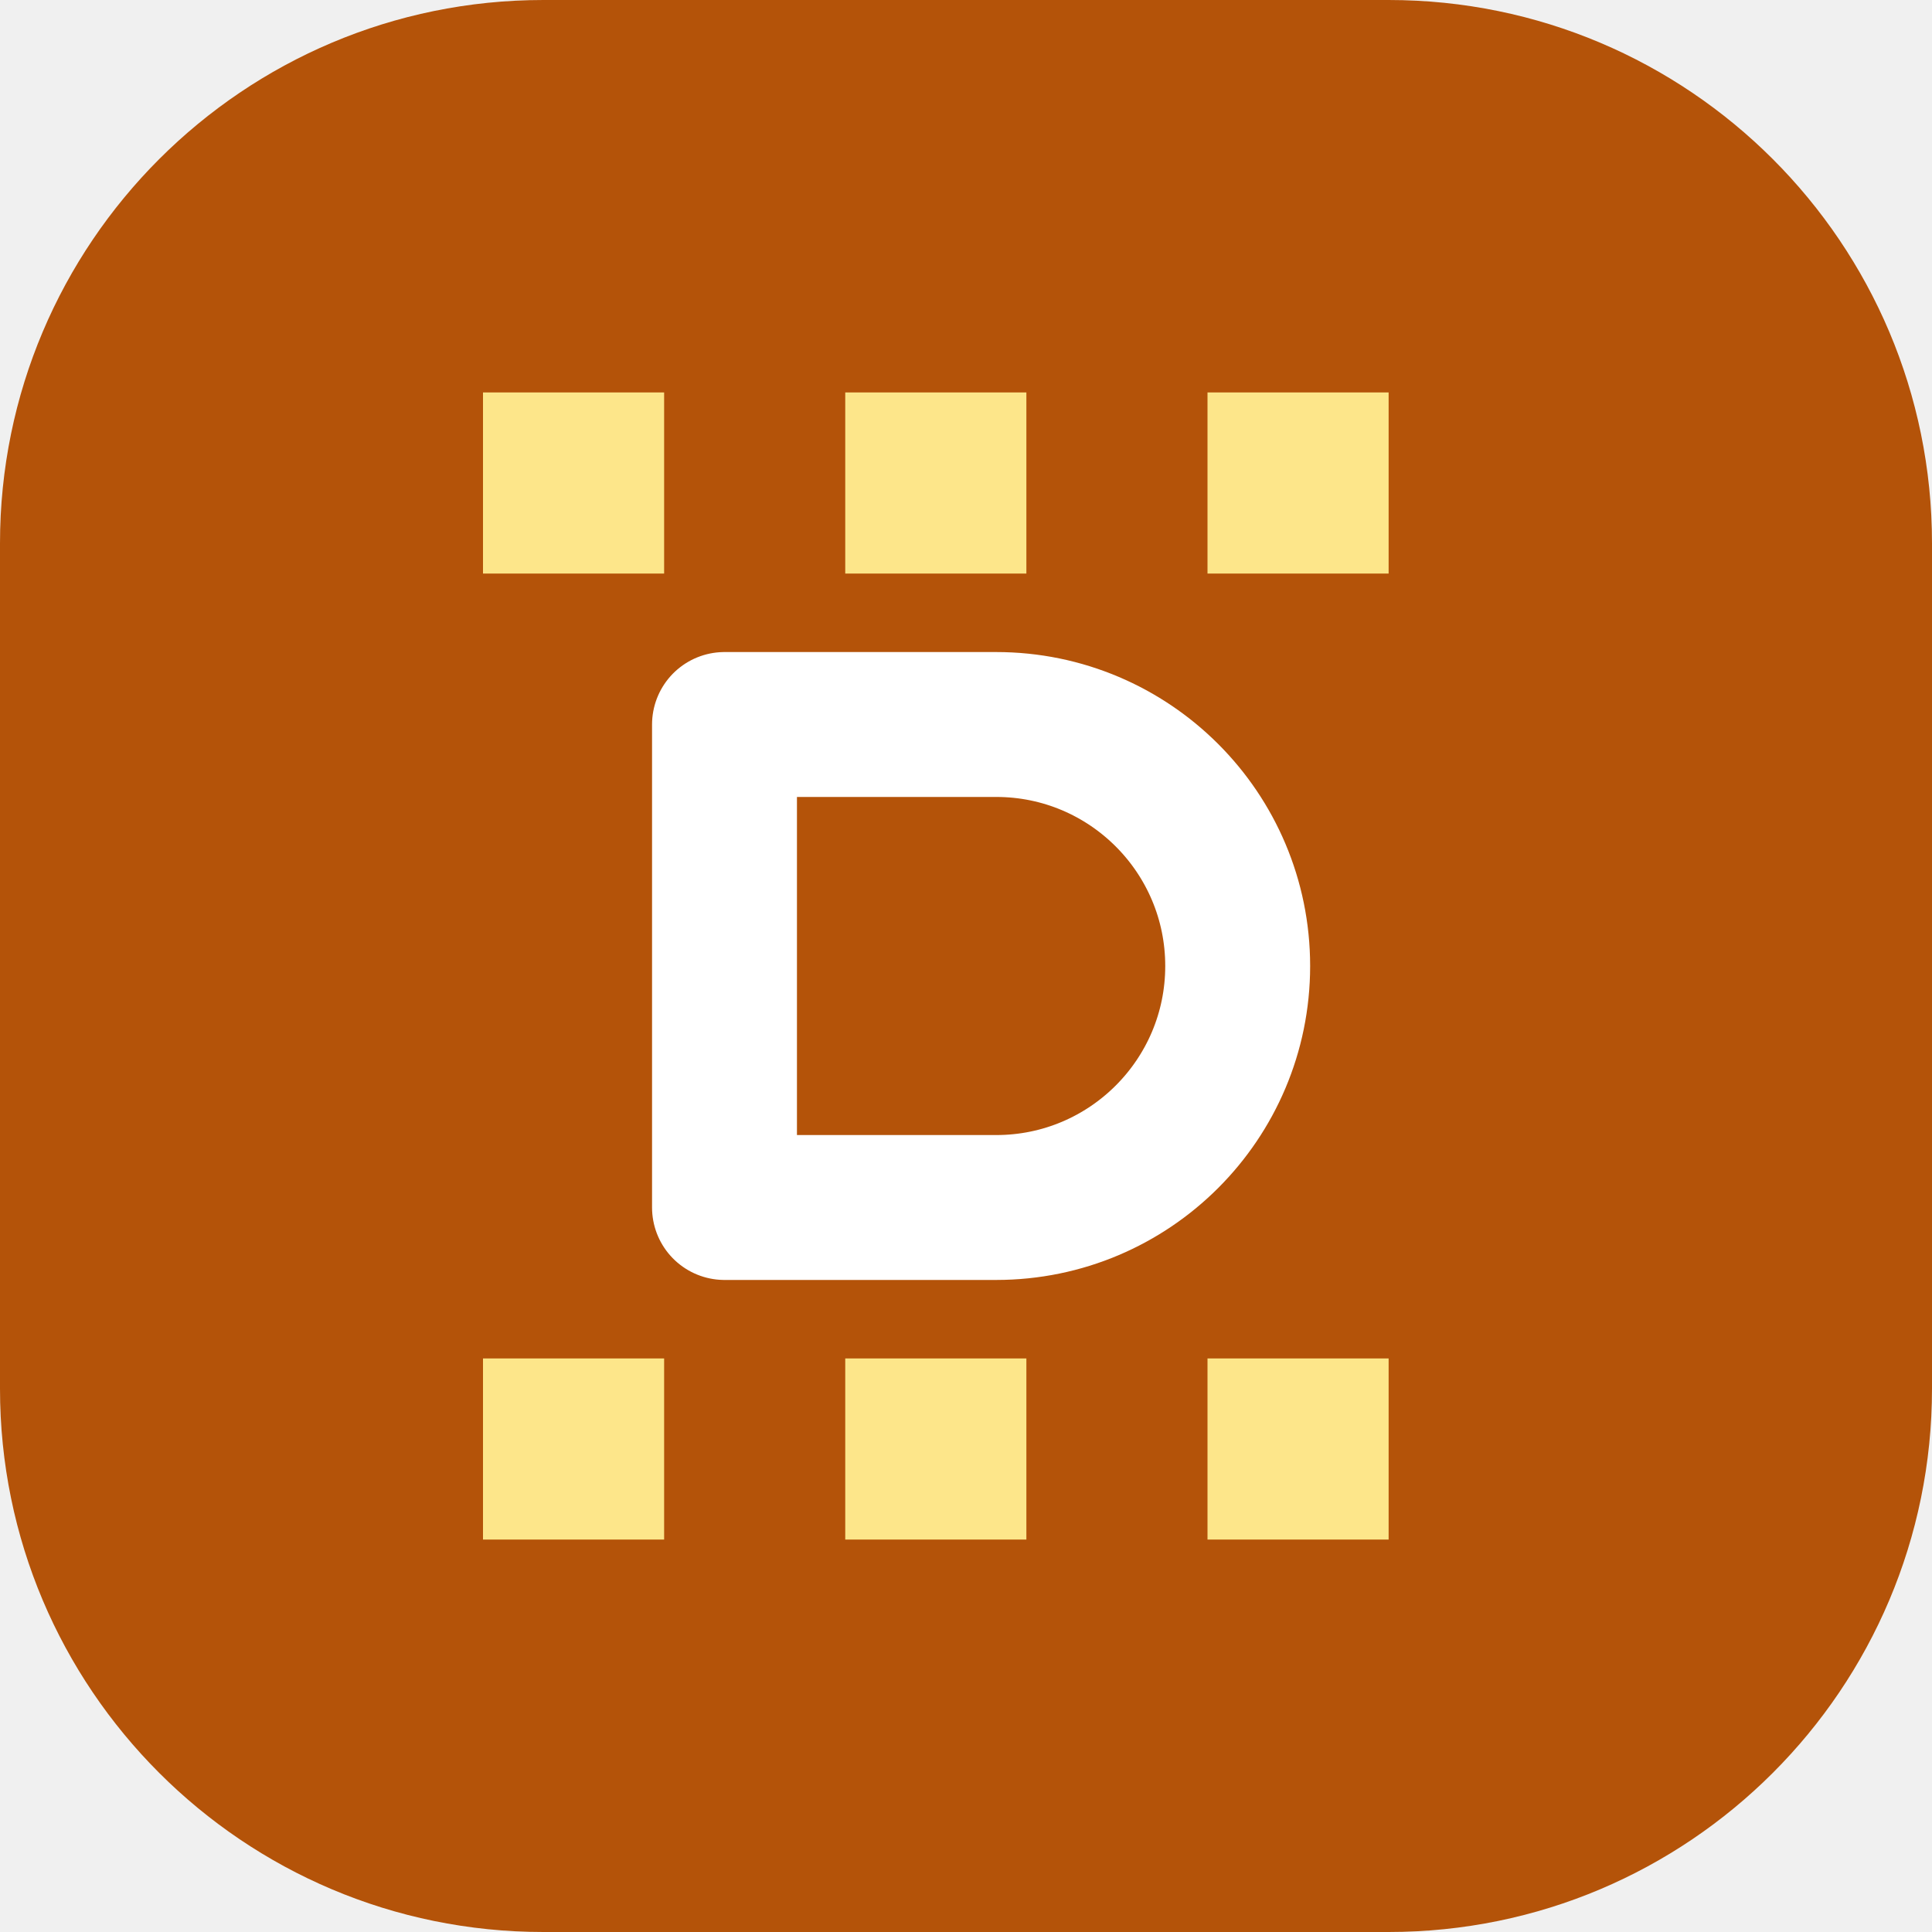
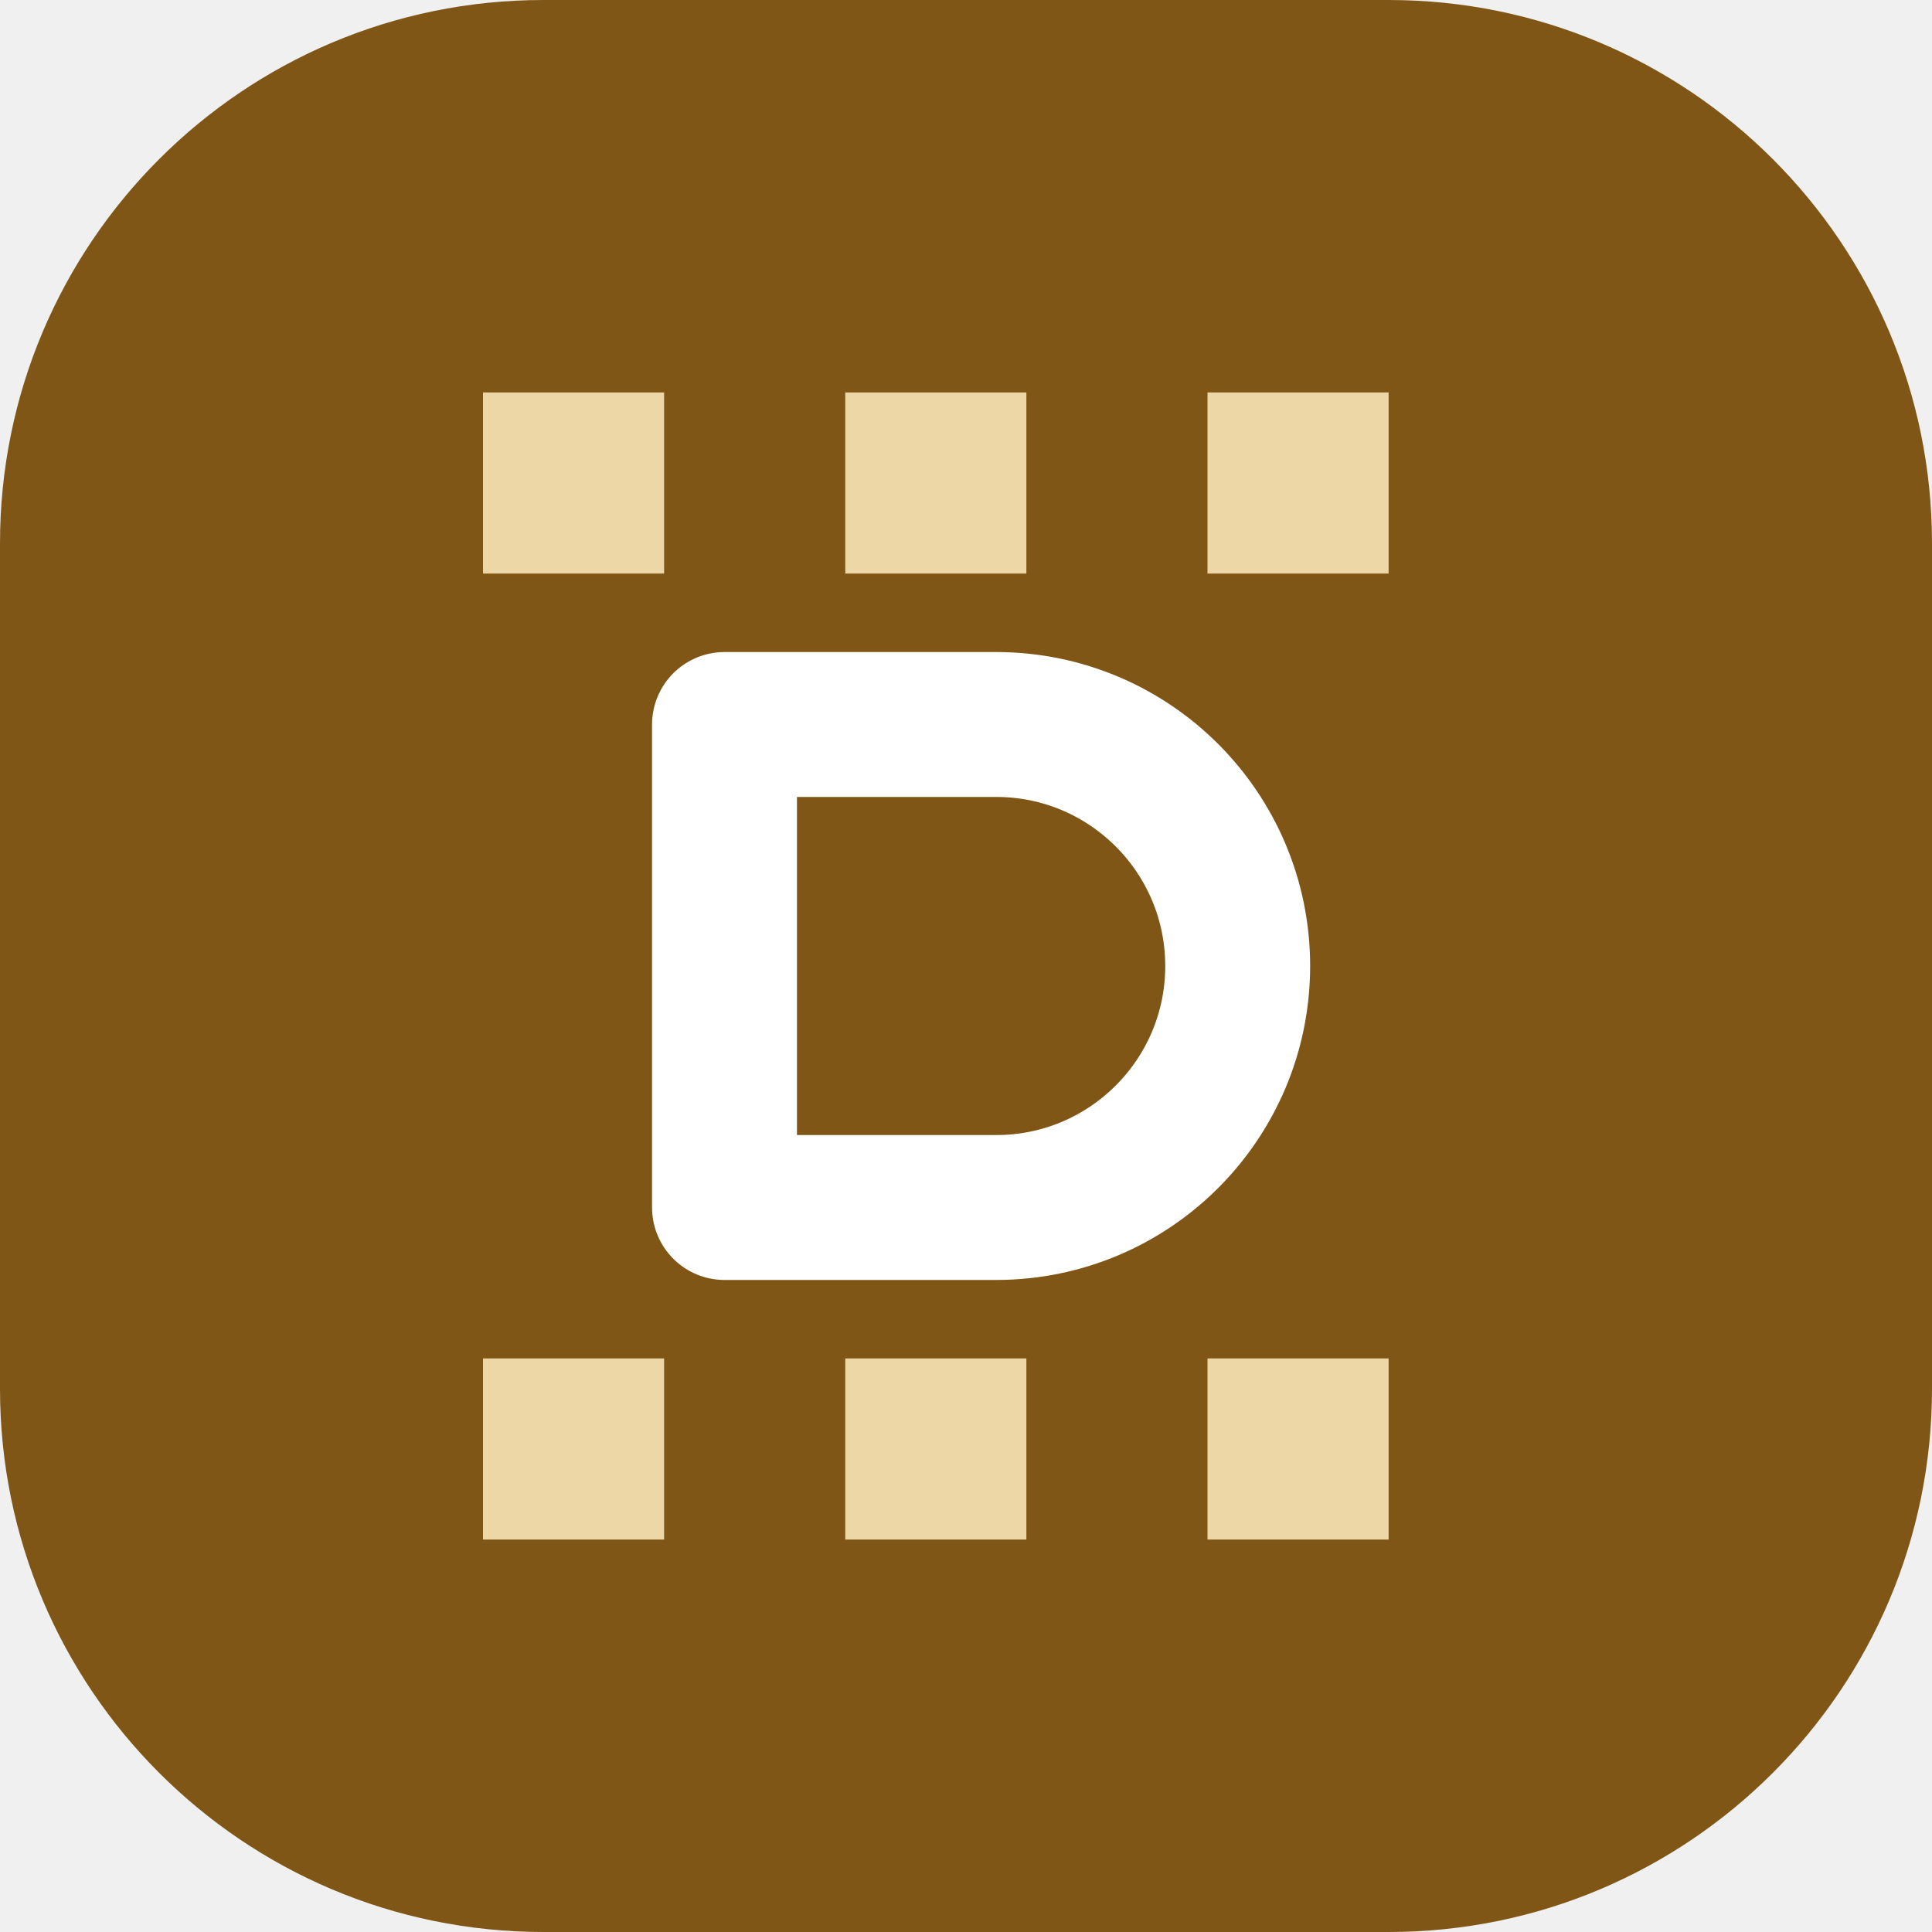
<svg xmlns="http://www.w3.org/2000/svg" width="32" height="32" viewBox="0 0 32 32">
-   <rect width="32" height="32" rx="9" fill="#b45309" />
-   <path d="M8 8l16 0M8 24l16 0" stroke="#fde68a" stroke-width="3" stroke-dasharray="3 3" />
+   <rect width="32" height="32" rx="9" fill="#7f5616" />
+   <path d="M8 8l16 0M8 24l16 0" stroke="#edd7a6" stroke-width="3" stroke-dasharray="3 3" />
  <path d="M12 12h4.5a4 4 0 0 1 0 8H12z" fill="none" stroke="#fff" stroke-width="2.4" stroke-linejoin="round" />
</svg>
